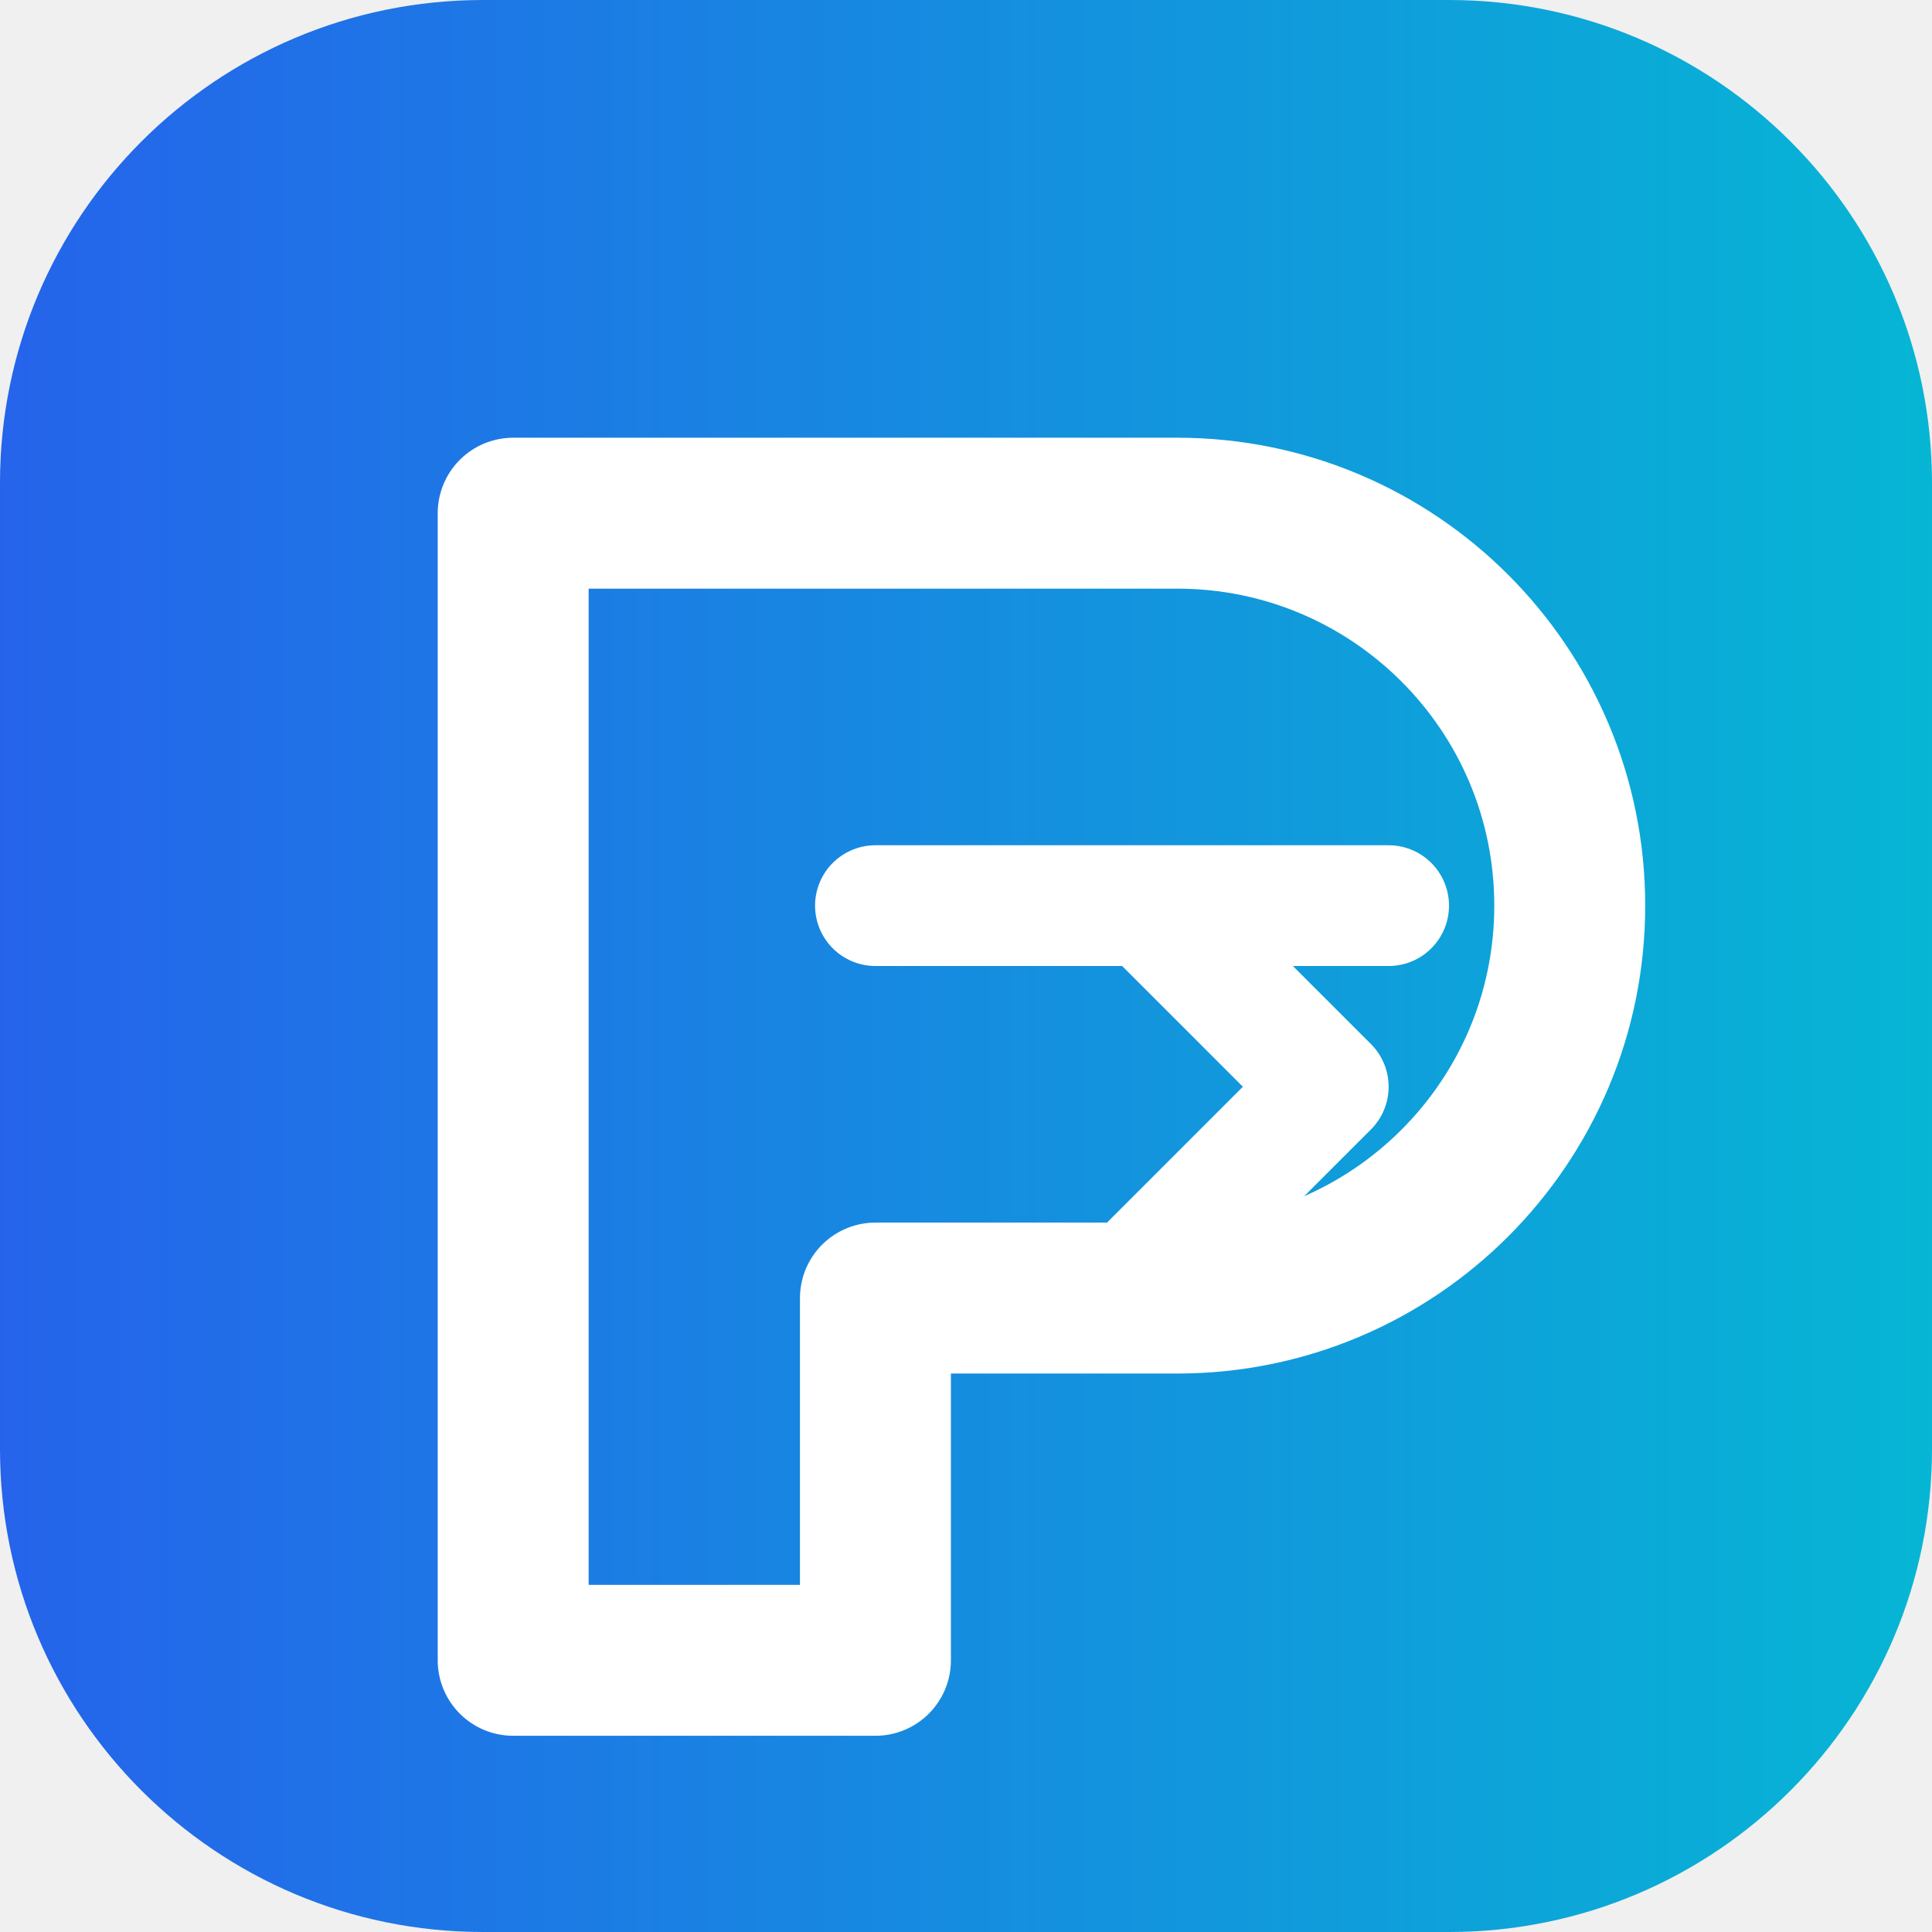
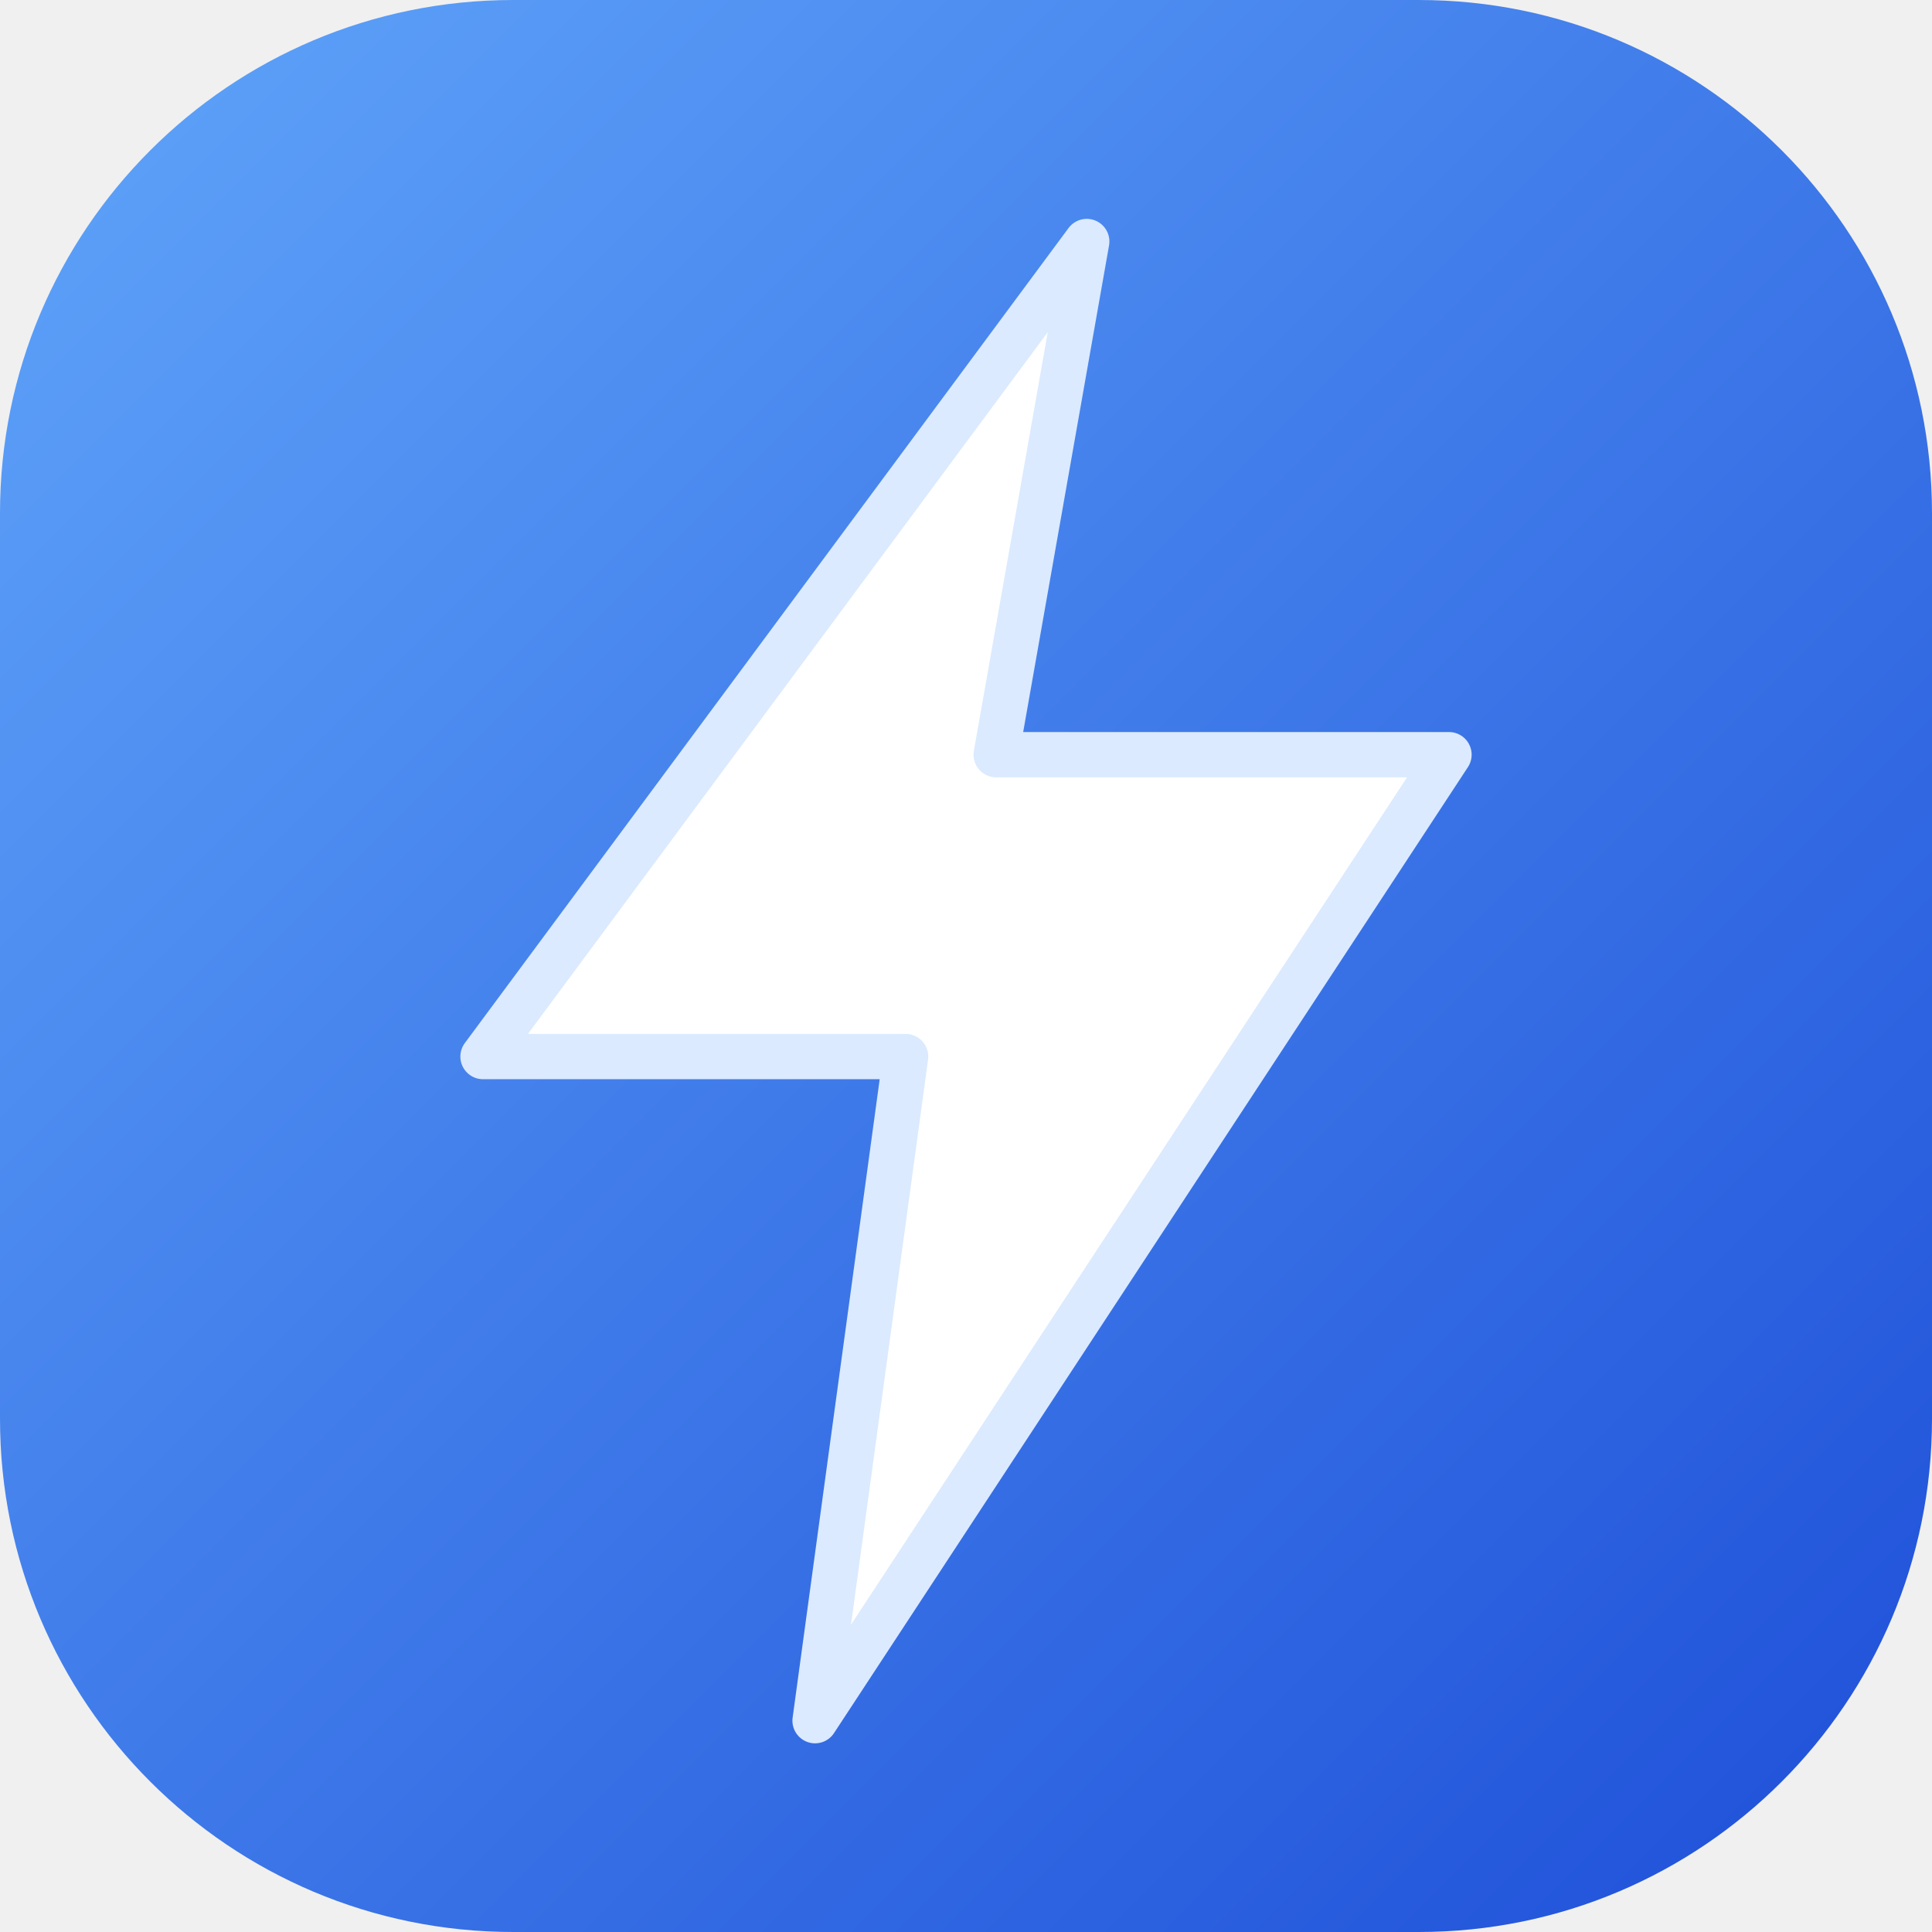
<svg xmlns="http://www.w3.org/2000/svg" viewBox="0 0 64 64">
  <defs>
-     <linearGradient id="g" x1="0" x2="1">
-       <stop stop-color="#2563eb" />
-       <stop offset="1" stop-color="#06b6d4" />
+     <linearGradient id="g" x1="0" y1="0" x2="1" y2="1">
+       <stop stop-color="#60a5fa" />
+       <stop offset="1" stop-color="#1d4ed8" />
    </linearGradient>
  </defs>
-   <rect width="64" height="64" rx="16" fill="url(#g)" />
-   <path d="M17 17h22a13 13 0 0 1 0 26H29v12H17V17Z" fill="none" stroke="#fff" stroke-width="5" stroke-linejoin="round" />
-   <path d="M29 30h17m-8 0 6 6-6 6" fill="none" stroke="#fff" stroke-width="4" stroke-linecap="round" stroke-linejoin="round" />
+   <rect width="64" height="64" rx="17" fill="url(#g)" />
+   <path d="M36 8 16 35h14l-3 22 21-32H33z" fill="#fff" stroke="#dbeafe" stroke-linejoin="round" stroke-width="1.5" />
</svg>
